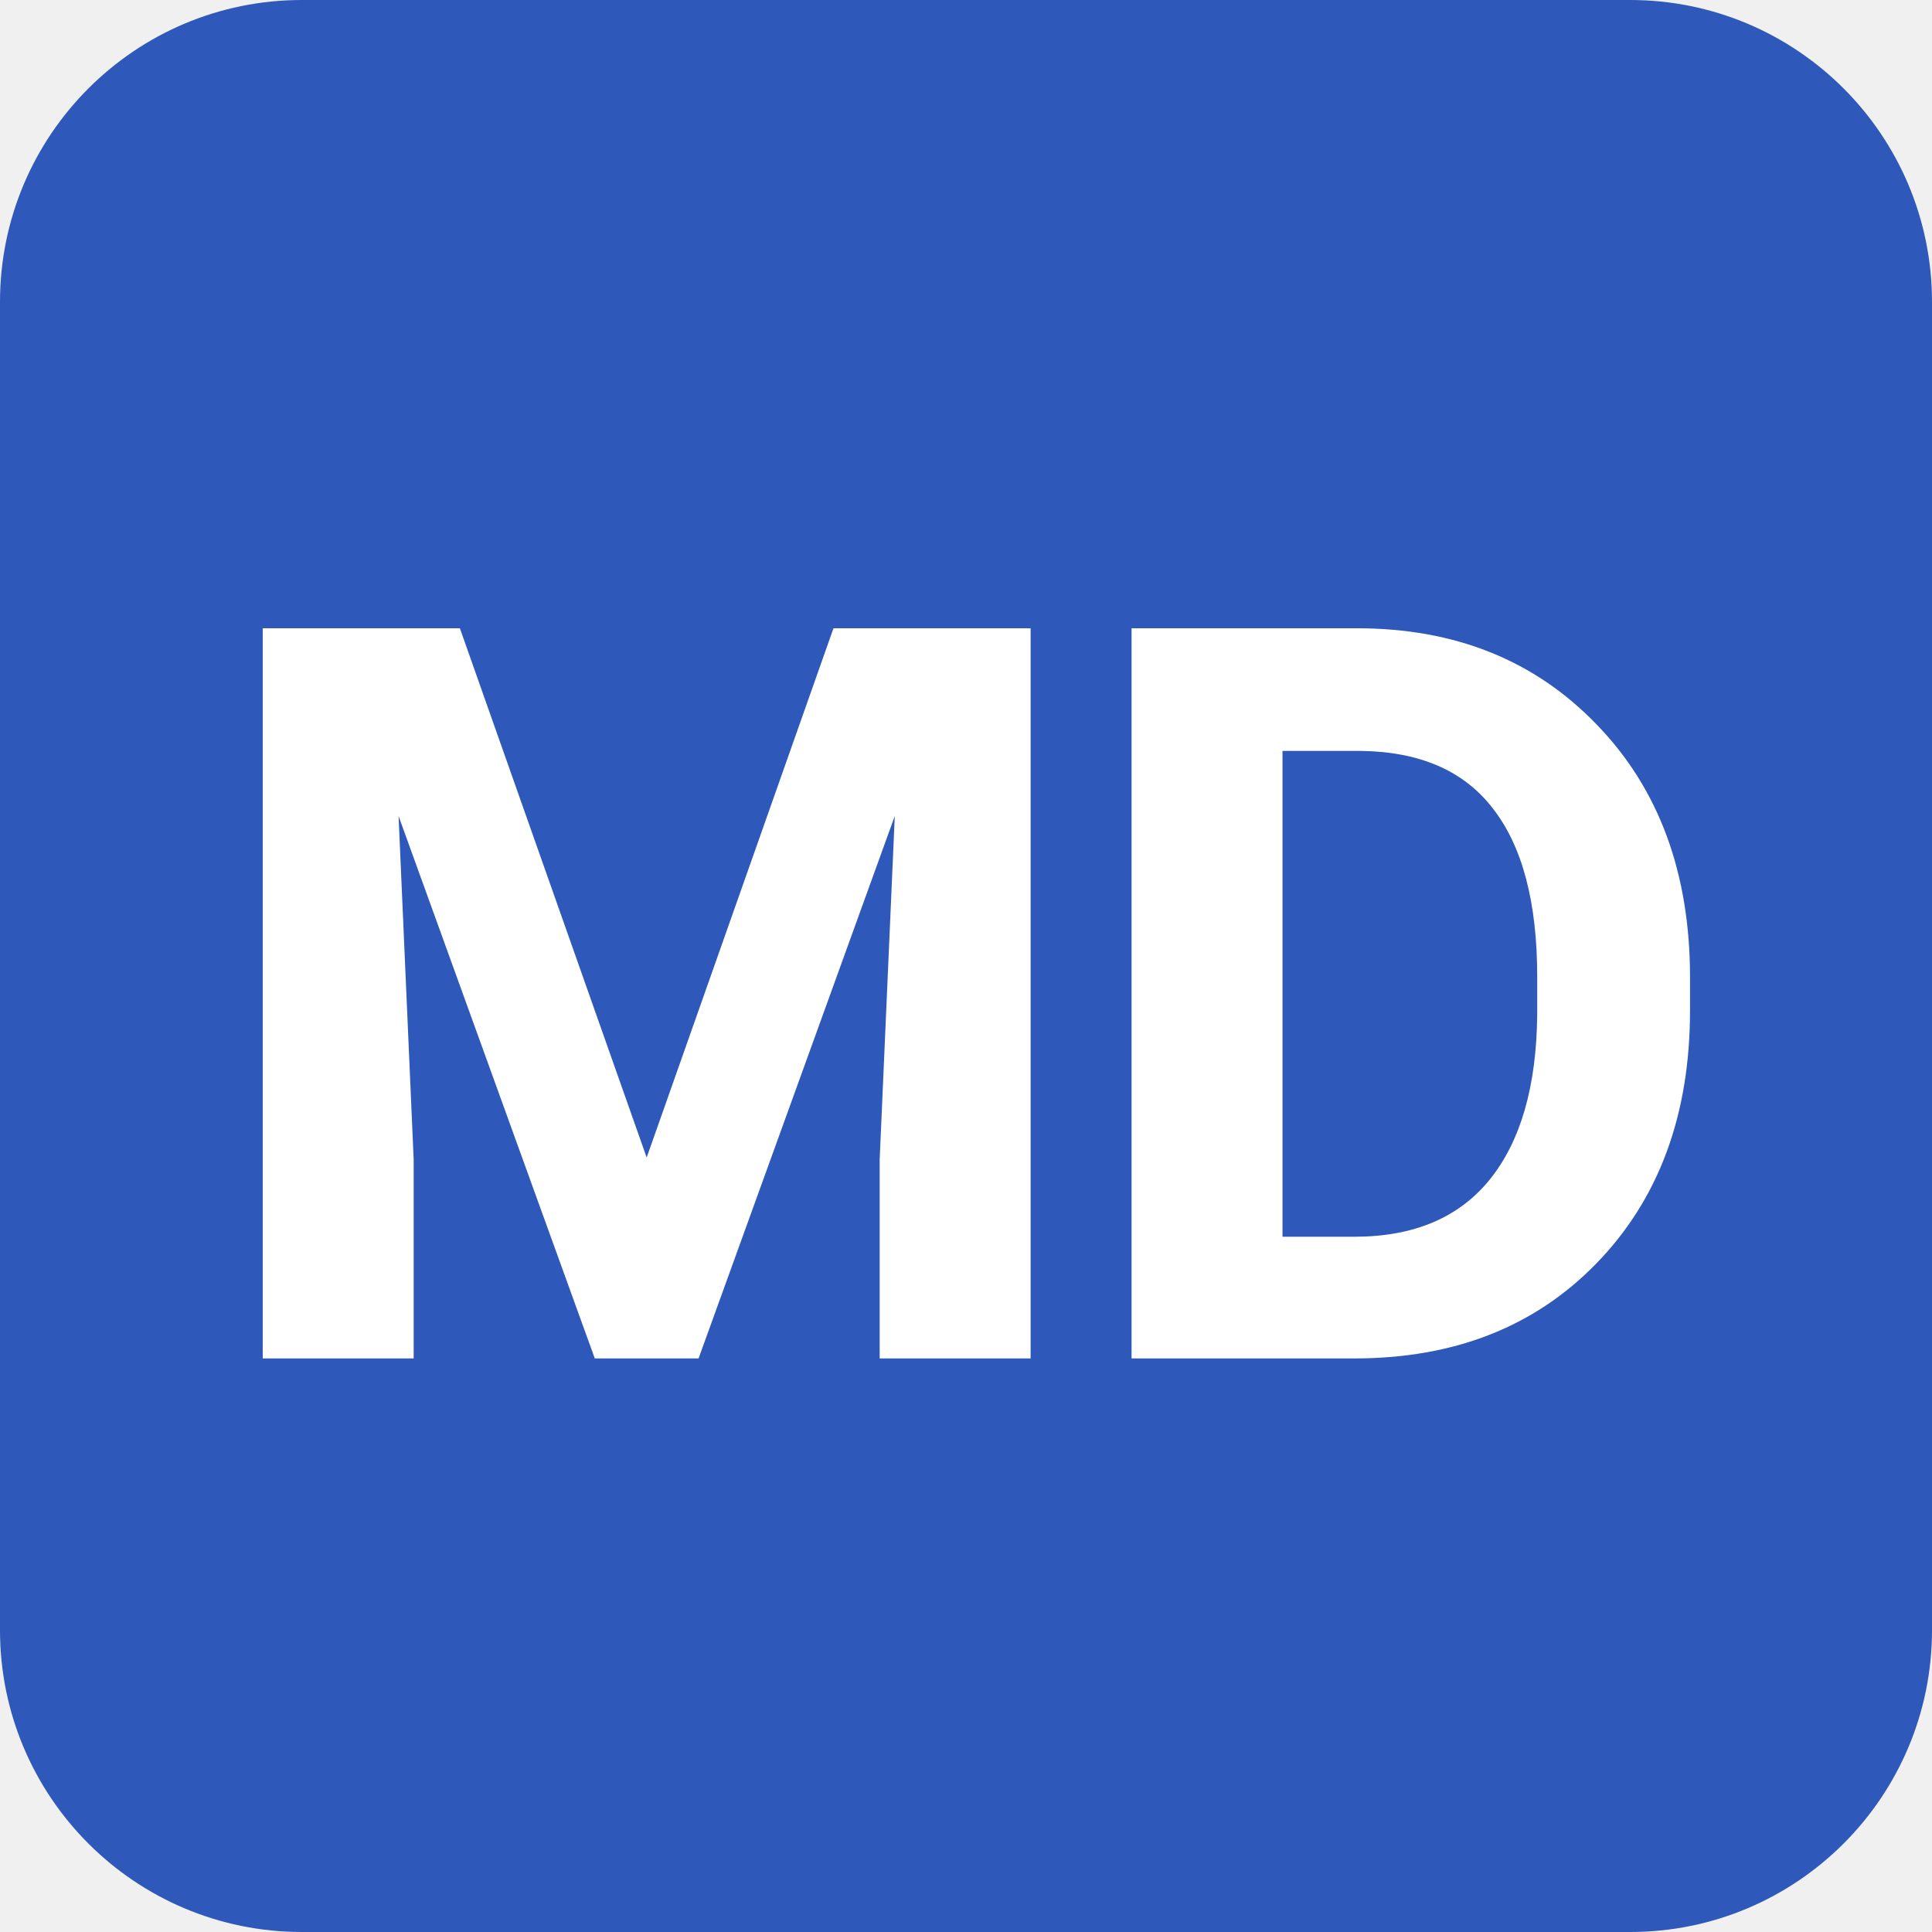
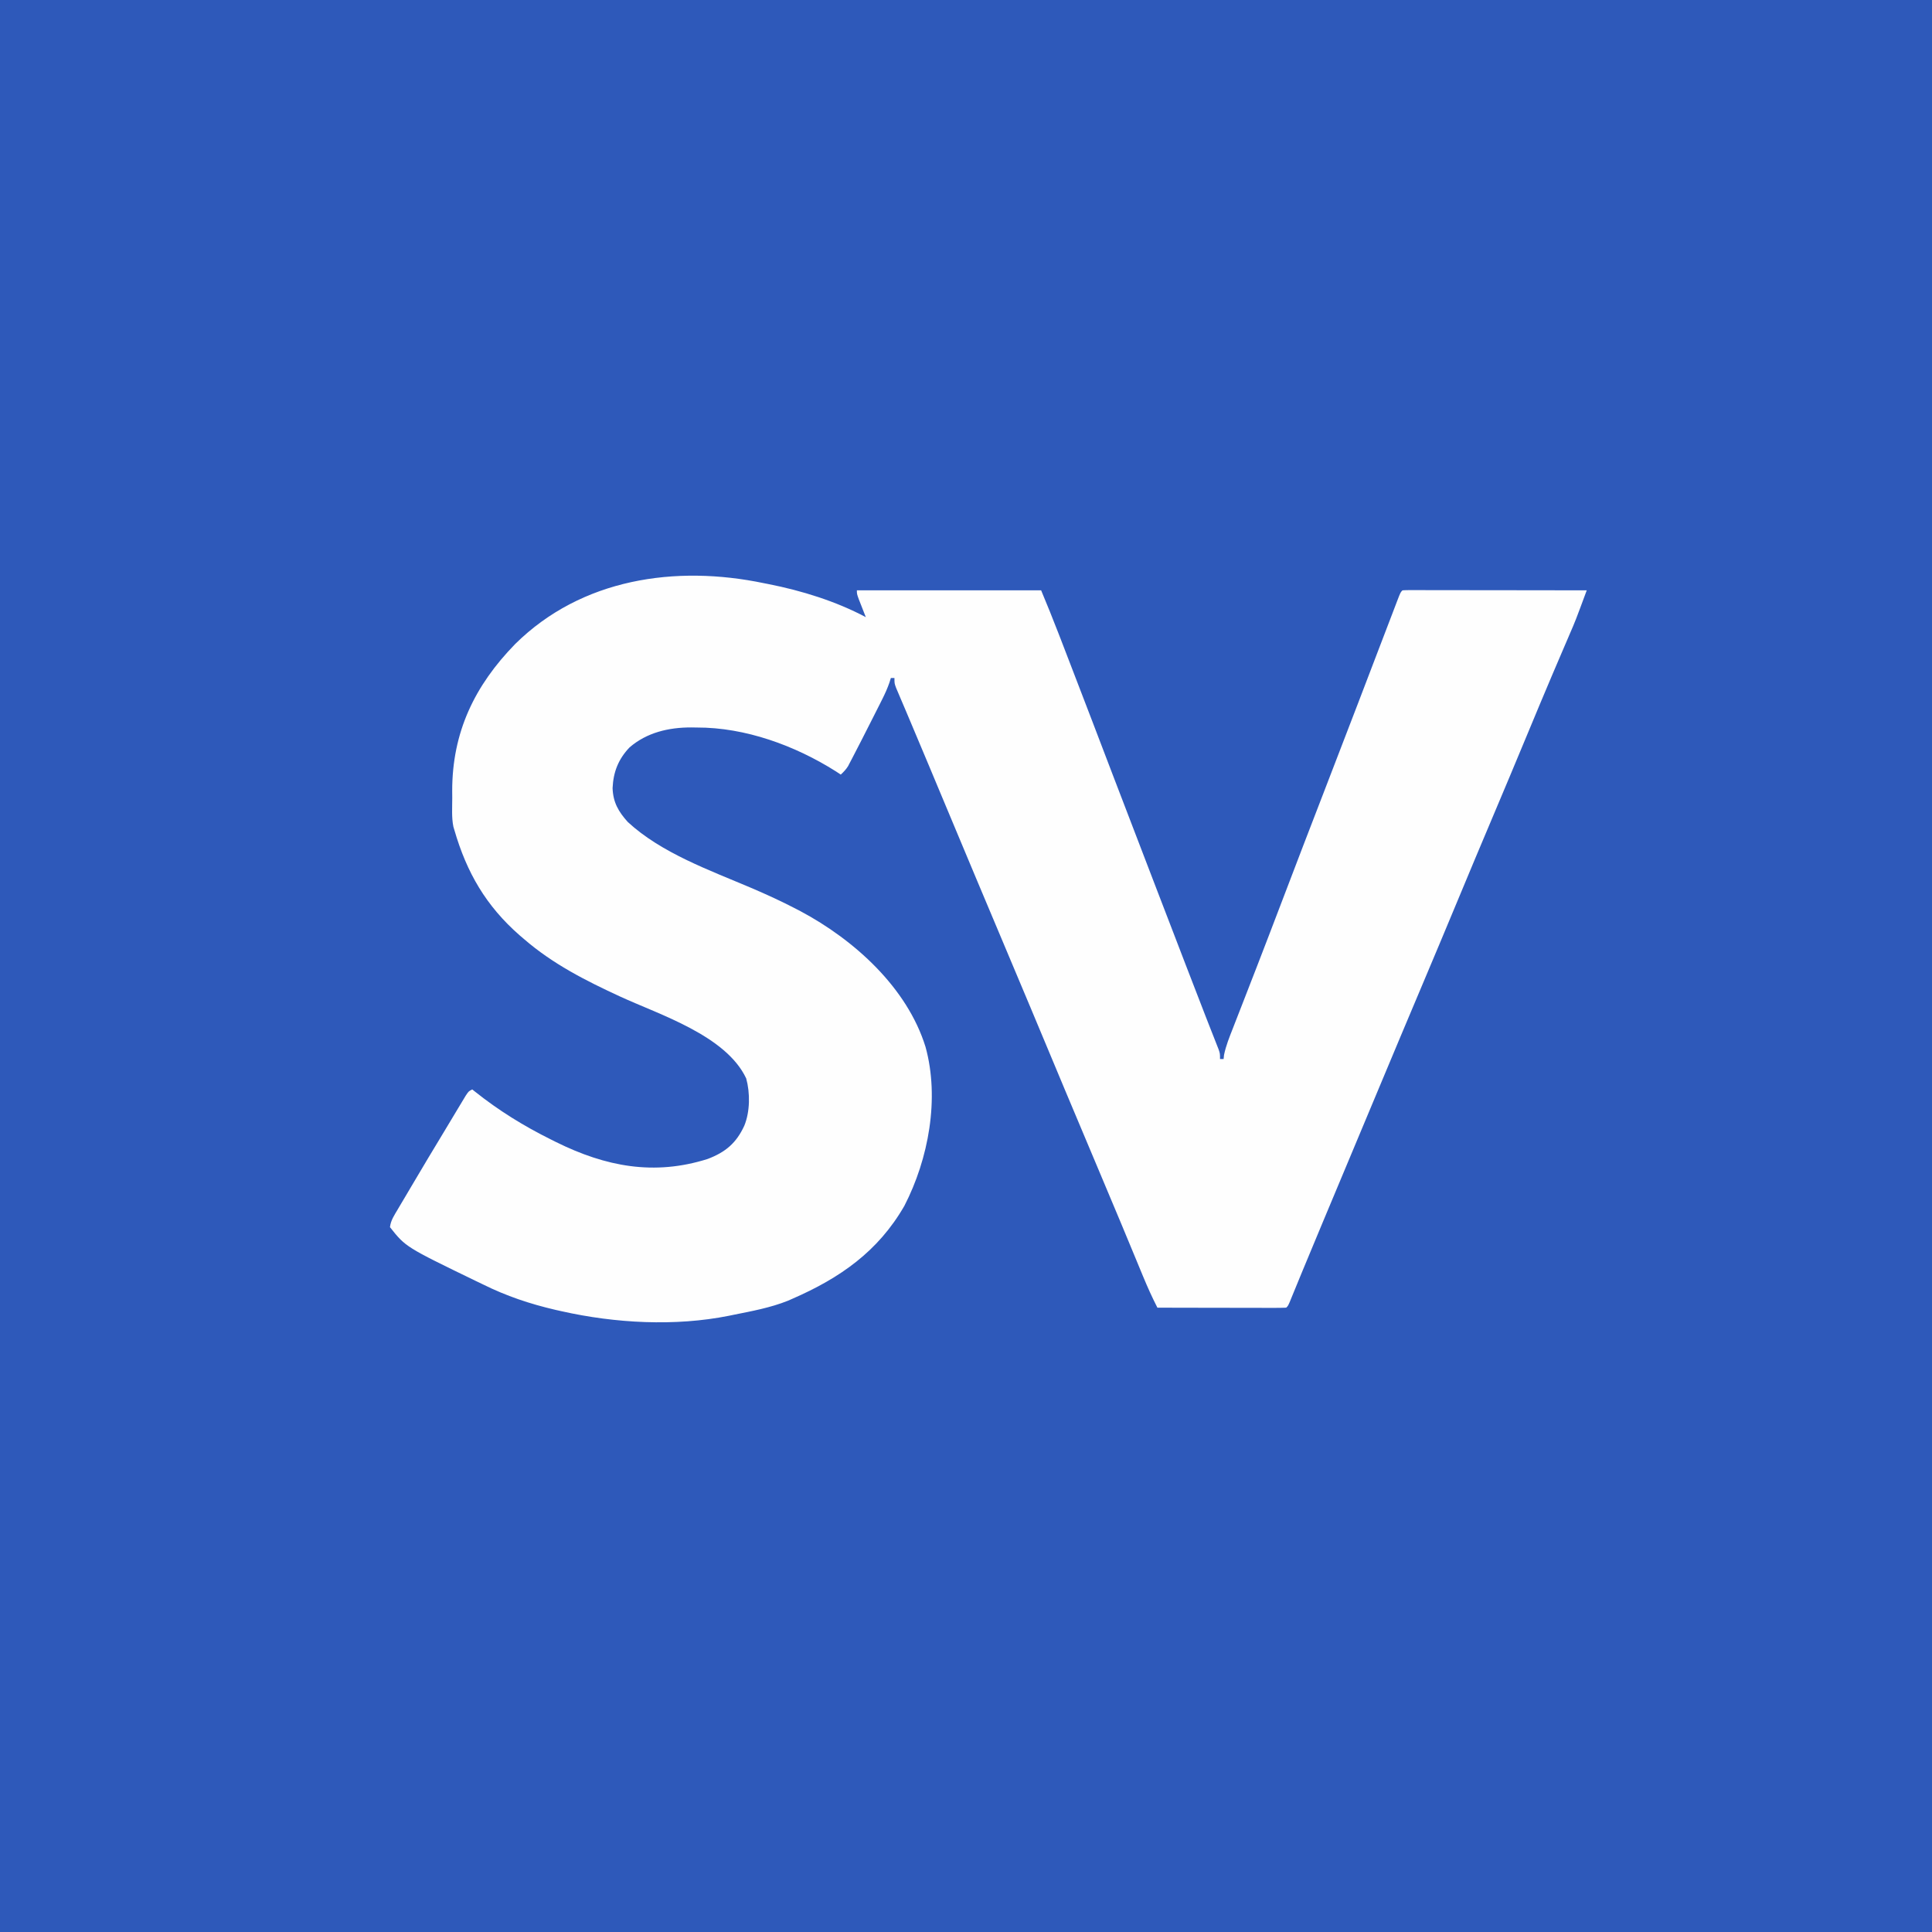
- <svg xmlns="http://www.w3.org/2000/svg" viewBox="0 0 32 32">
-   <rect width="32" height="32" rx="5" fill="#2e59ba" />
-   <text x="16" y="22.5" text-anchor="middle" font-family="system-ui, -apple-system, BlinkMacSystemFont, 'Segoe UI', Roboto, sans-serif" font-size="17" font-weight="700" fill="white" letter-spacing="-0.5">MD</text>
+ <svg xmlns="http://www.w3.org/2000/svg" version="1.1" width="1080" height="1080">
+   <path d="M0 0 C356.4 0 712.8 0 1080 0 C1080 356.4 1080 712.8 1080 1080 C723.6 1080 367.2 1080 0 1080 C0 723.6 0 367.2 0 0 Z " fill="#2E59BA" transform="translate(0,0)" />
+   <path d="M0 0 C0.88 0.17 1.75 0.34 2.65 0.52 C21.17 4.18 40.32 10.11 57 19 C56.64 18.08 56.28 17.17 55.91 16.23 C55.44 15.04 54.98 13.85 54.5 12.62 C54.04 11.44 53.57 10.26 53.09 9.04 C52 6 52 6 52 4 C85.99 4 119.98 4 155 4 C158.28 11.88 161.5 19.75 164.56 27.71 C164.99 28.81 165.41 29.9 165.85 31.03 C167.23 34.63 168.62 38.22 170 41.81 C170.49 43.07 170.97 44.33 171.46 45.6 C179.43 66.27 187.35 86.97 195.24 107.67 C203.2 128.54 211.21 149.39 219.24 170.23 C222.25 178.06 225.27 185.89 228.28 193.73 C228.93 195.43 228.93 195.43 229.6 197.16 C231.74 202.73 233.88 208.3 236.02 213.87 C239.63 223.27 243.25 232.67 246.92 242.05 C247.5 243.53 248.08 245 248.65 246.48 C249.68 249.11 250.71 251.74 251.75 254.36 C252.19 255.48 252.63 256.6 253.08 257.75 C253.64 259.18 253.64 259.18 254.22 260.64 C255 263 255 263 255 266 C255.66 266 256.32 266 257 266 C257.08 265.24 257.16 264.48 257.24 263.7 C258.31 258.52 260.24 253.79 262.17 248.88 C262.6 247.77 263.03 246.67 263.47 245.53 C264.65 242.5 265.83 239.48 267.01 236.46 C268.26 233.25 269.51 230.04 270.75 226.84 C271 226.19 271.26 225.54 271.51 224.87 C272.03 223.55 272.54 222.23 273.05 220.91 C273.83 218.9 274.61 216.89 275.4 214.88 C280.05 202.89 284.64 190.88 289.22 178.87 C297.28 157.69 305.41 136.53 313.58 115.4 C319.89 99.07 326.18 82.73 332.44 66.38 C333.17 64.47 333.9 62.56 334.63 60.65 C337.49 53.17 340.35 45.69 343.21 38.21 C344.99 33.56 346.77 28.9 348.56 24.24 C349.22 22.51 349.88 20.78 350.55 19.05 C351.45 16.69 352.35 14.33 353.25 11.98 C353.65 10.93 353.65 10.93 354.06 9.86 C355.89 5.11 355.89 5.11 357 4 C358.34 3.9 359.69 3.88 361.03 3.88 C361.9 3.88 362.77 3.88 363.66 3.88 C364.62 3.88 365.58 3.88 366.57 3.89 C367.57 3.89 368.58 3.89 369.61 3.89 C372.95 3.89 376.29 3.89 379.63 3.9 C381.94 3.9 384.24 3.91 386.55 3.91 C392.64 3.91 398.73 3.92 404.82 3.93 C411.02 3.94 417.23 3.95 423.44 3.95 C435.62 3.96 447.81 3.98 460 4 C453.64 21.16 453.64 21.16 450.4 28.62 C450.08 29.36 449.77 30.09 449.45 30.85 C448.78 32.42 448.1 33.99 447.43 35.55 C445.55 39.91 443.69 44.28 441.83 48.64 C441.44 49.56 441.04 50.48 440.64 51.43 C436.07 62.16 431.6 72.92 427.12 83.69 C420.63 99.31 414.1 114.92 407.5 130.5 C400.95 145.98 394.45 161.48 388 177 C381.5 192.62 374.97 208.23 368.38 223.81 C359.95 243.74 351.58 263.69 343.23 283.66 C339.87 291.71 336.5 299.76 333.12 307.81 C332 310.49 330.88 313.17 329.76 315.84 C326.33 324.04 322.9 332.23 319.47 340.42 C317.91 344.16 316.34 347.89 314.78 351.62 C314.01 353.45 313.25 355.27 312.49 357.09 C308.72 366.09 304.95 375.09 301.24 384.11 C300.81 385.15 300.81 385.15 300.37 386.22 C299.06 389.41 297.74 392.6 296.44 395.79 C295.77 397.41 295.77 397.41 295.09 399.07 C294.52 400.47 294.52 400.47 293.93 401.91 C293 404 293 404 292 405 C289.76 405.09 287.52 405.12 285.28 405.11 C284.57 405.11 283.87 405.11 283.15 405.11 C280.82 405.11 278.48 405.11 276.15 405.1 C274.54 405.1 272.93 405.09 271.31 405.09 C267.06 405.09 262.81 405.08 258.55 405.07 C254.22 405.06 249.88 405.05 245.54 405.05 C237.03 405.04 228.51 405.02 220 405 C217.02 399.2 214.39 393.33 211.9 387.3 C211.52 386.37 211.13 385.44 210.73 384.48 C209.9 382.47 209.07 380.47 208.24 378.46 C206 373.04 203.75 367.64 201.5 362.23 C201.04 361.12 200.58 360.01 200.11 358.87 C195.57 347.96 190.98 337.07 186.38 326.19 C180.2 311.59 174.05 296.99 167.94 282.38 C167.57 281.49 167.2 280.61 166.82 279.69 C163.84 272.57 160.86 265.45 157.89 258.33 C155.28 252.1 152.67 245.86 150.06 239.62 C149.69 238.74 149.32 237.86 148.94 236.95 C143.16 223.12 137.34 209.31 131.5 195.5 C123.04 175.48 114.64 155.44 106.26 135.4 C103.17 128.02 100.08 120.64 96.99 113.26 C95.47 109.63 93.96 106 92.44 102.37 C88.97 94.08 85.49 85.79 81.98 77.52 C81.07 75.36 80.15 73.2 79.24 71.03 C78.4 69.05 77.55 67.08 76.71 65.1 C76.21 63.93 75.72 62.76 75.21 61.56 C74.78 60.55 74.35 59.54 73.91 58.5 C73 56 73 56 73 53 C72.34 53 71.68 53 71 53 C70.73 53.87 70.45 54.75 70.17 55.65 C69.07 58.79 67.8 61.64 66.31 64.61 C65.78 65.66 65.25 66.72 64.71 67.81 C64.14 68.92 63.58 70.04 63 71.19 C62.42 72.33 61.84 73.48 61.25 74.66 C59.51 78.11 57.76 81.56 56 85 C55.49 86 54.98 86.99 54.46 88.02 C53.11 90.66 51.74 93.3 50.38 95.94 C49.97 96.72 49.57 97.5 49.16 98.3 C48.79 99.01 48.41 99.73 48.02 100.46 C47.7 101.08 47.38 101.69 47.05 102.33 C45.9 104.16 44.58 105.53 43 107 C42.07 106.39 41.15 105.79 40.2 105.16 C17.4 90.76 -10.39 80.6 -37.5 80.69 C-38.54 80.67 -39.58 80.66 -40.64 80.64 C-53.19 80.63 -65.42 83.45 -75.1 91.82 C-81.34 98.38 -84.16 105.55 -84.56 114.56 C-84.28 122.53 -81.3 127.68 -76.06 133.5 C-57.33 150.85 -30.14 160.52 -6.98 170.38 C1.57 174.04 9.96 177.87 18.2 182.18 C18.96 182.57 19.71 182.97 20.49 183.37 C50.5 199.38 80.09 226.02 90.38 259.24 C98.33 288.1 92.08 321.83 78.56 348.06 C63.87 373.61 42.52 388.43 16 400 C15.14 400.38 14.27 400.76 13.38 401.15 C3.67 405.03 -6.78 406.95 -17 409 C-17.81 409.17 -18.62 409.34 -19.46 409.51 C-49.63 415.57 -83.13 413.71 -113 407 C-114.17 406.74 -115.34 406.48 -116.54 406.21 C-130.75 402.9 -143.94 398.49 -157 392 C-158.34 391.35 -159.68 390.71 -161.02 390.07 C-200.23 371.06 -200.23 371.06 -209 360 C-208.59 356.14 -206.44 353.08 -204.5 349.79 C-204.15 349.2 -203.8 348.6 -203.44 347.98 C-202.3 346.05 -201.15 344.12 -200 342.19 C-199.21 340.85 -198.42 339.51 -197.63 338.17 C-195.42 334.44 -193.21 330.72 -191 327 C-190.6 326.33 -190.21 325.67 -189.8 324.98 C-189.41 324.32 -189.01 323.66 -188.61 322.97 C-188.07 322.07 -188.07 322.07 -187.53 321.16 C-186.16 318.87 -184.78 316.6 -183.41 314.33 C-181.9 311.83 -180.4 309.34 -178.9 306.84 C-177.35 304.25 -175.8 301.67 -174.24 299.08 C-173.46 297.78 -172.68 296.48 -171.9 295.18 C-170.8 293.35 -169.7 291.52 -168.6 289.7 C-167.63 288.09 -167.63 288.09 -166.64 286.45 C-165 284 -165 284 -163 283 C-162.52 283.39 -162.04 283.77 -161.54 284.17 C-148.16 294.83 -134.32 303.39 -119 311 C-118.04 311.48 -117.08 311.96 -116.1 312.45 C-88.37 326.15 -61.38 331.34 -31.42 321.87 C-21.44 318.08 -15.37 312.97 -10.91 303.23 C-7.72 295.4 -7.62 285.02 -9.87 276.84 C-21.19 252.85 -58.13 241.31 -80.31 231.09 C-99.47 222.25 -117.94 212.9 -134 199 C-134.83 198.29 -135.66 197.59 -136.51 196.86 C-155.31 180.41 -166.11 161.76 -173 138 C-173.18 137.4 -173.36 136.79 -173.55 136.17 C-174.63 130.94 -174.18 125.39 -174.19 120.06 C-174.2 118.81 -174.21 117.55 -174.22 116.26 C-174.28 83.31 -161.63 57.2 -139 34 C-101.9 -2.64 -49.37 -10.29 0 0 Z " fill="#FEFEFE" transform="translate(427,326)" />
</svg>
